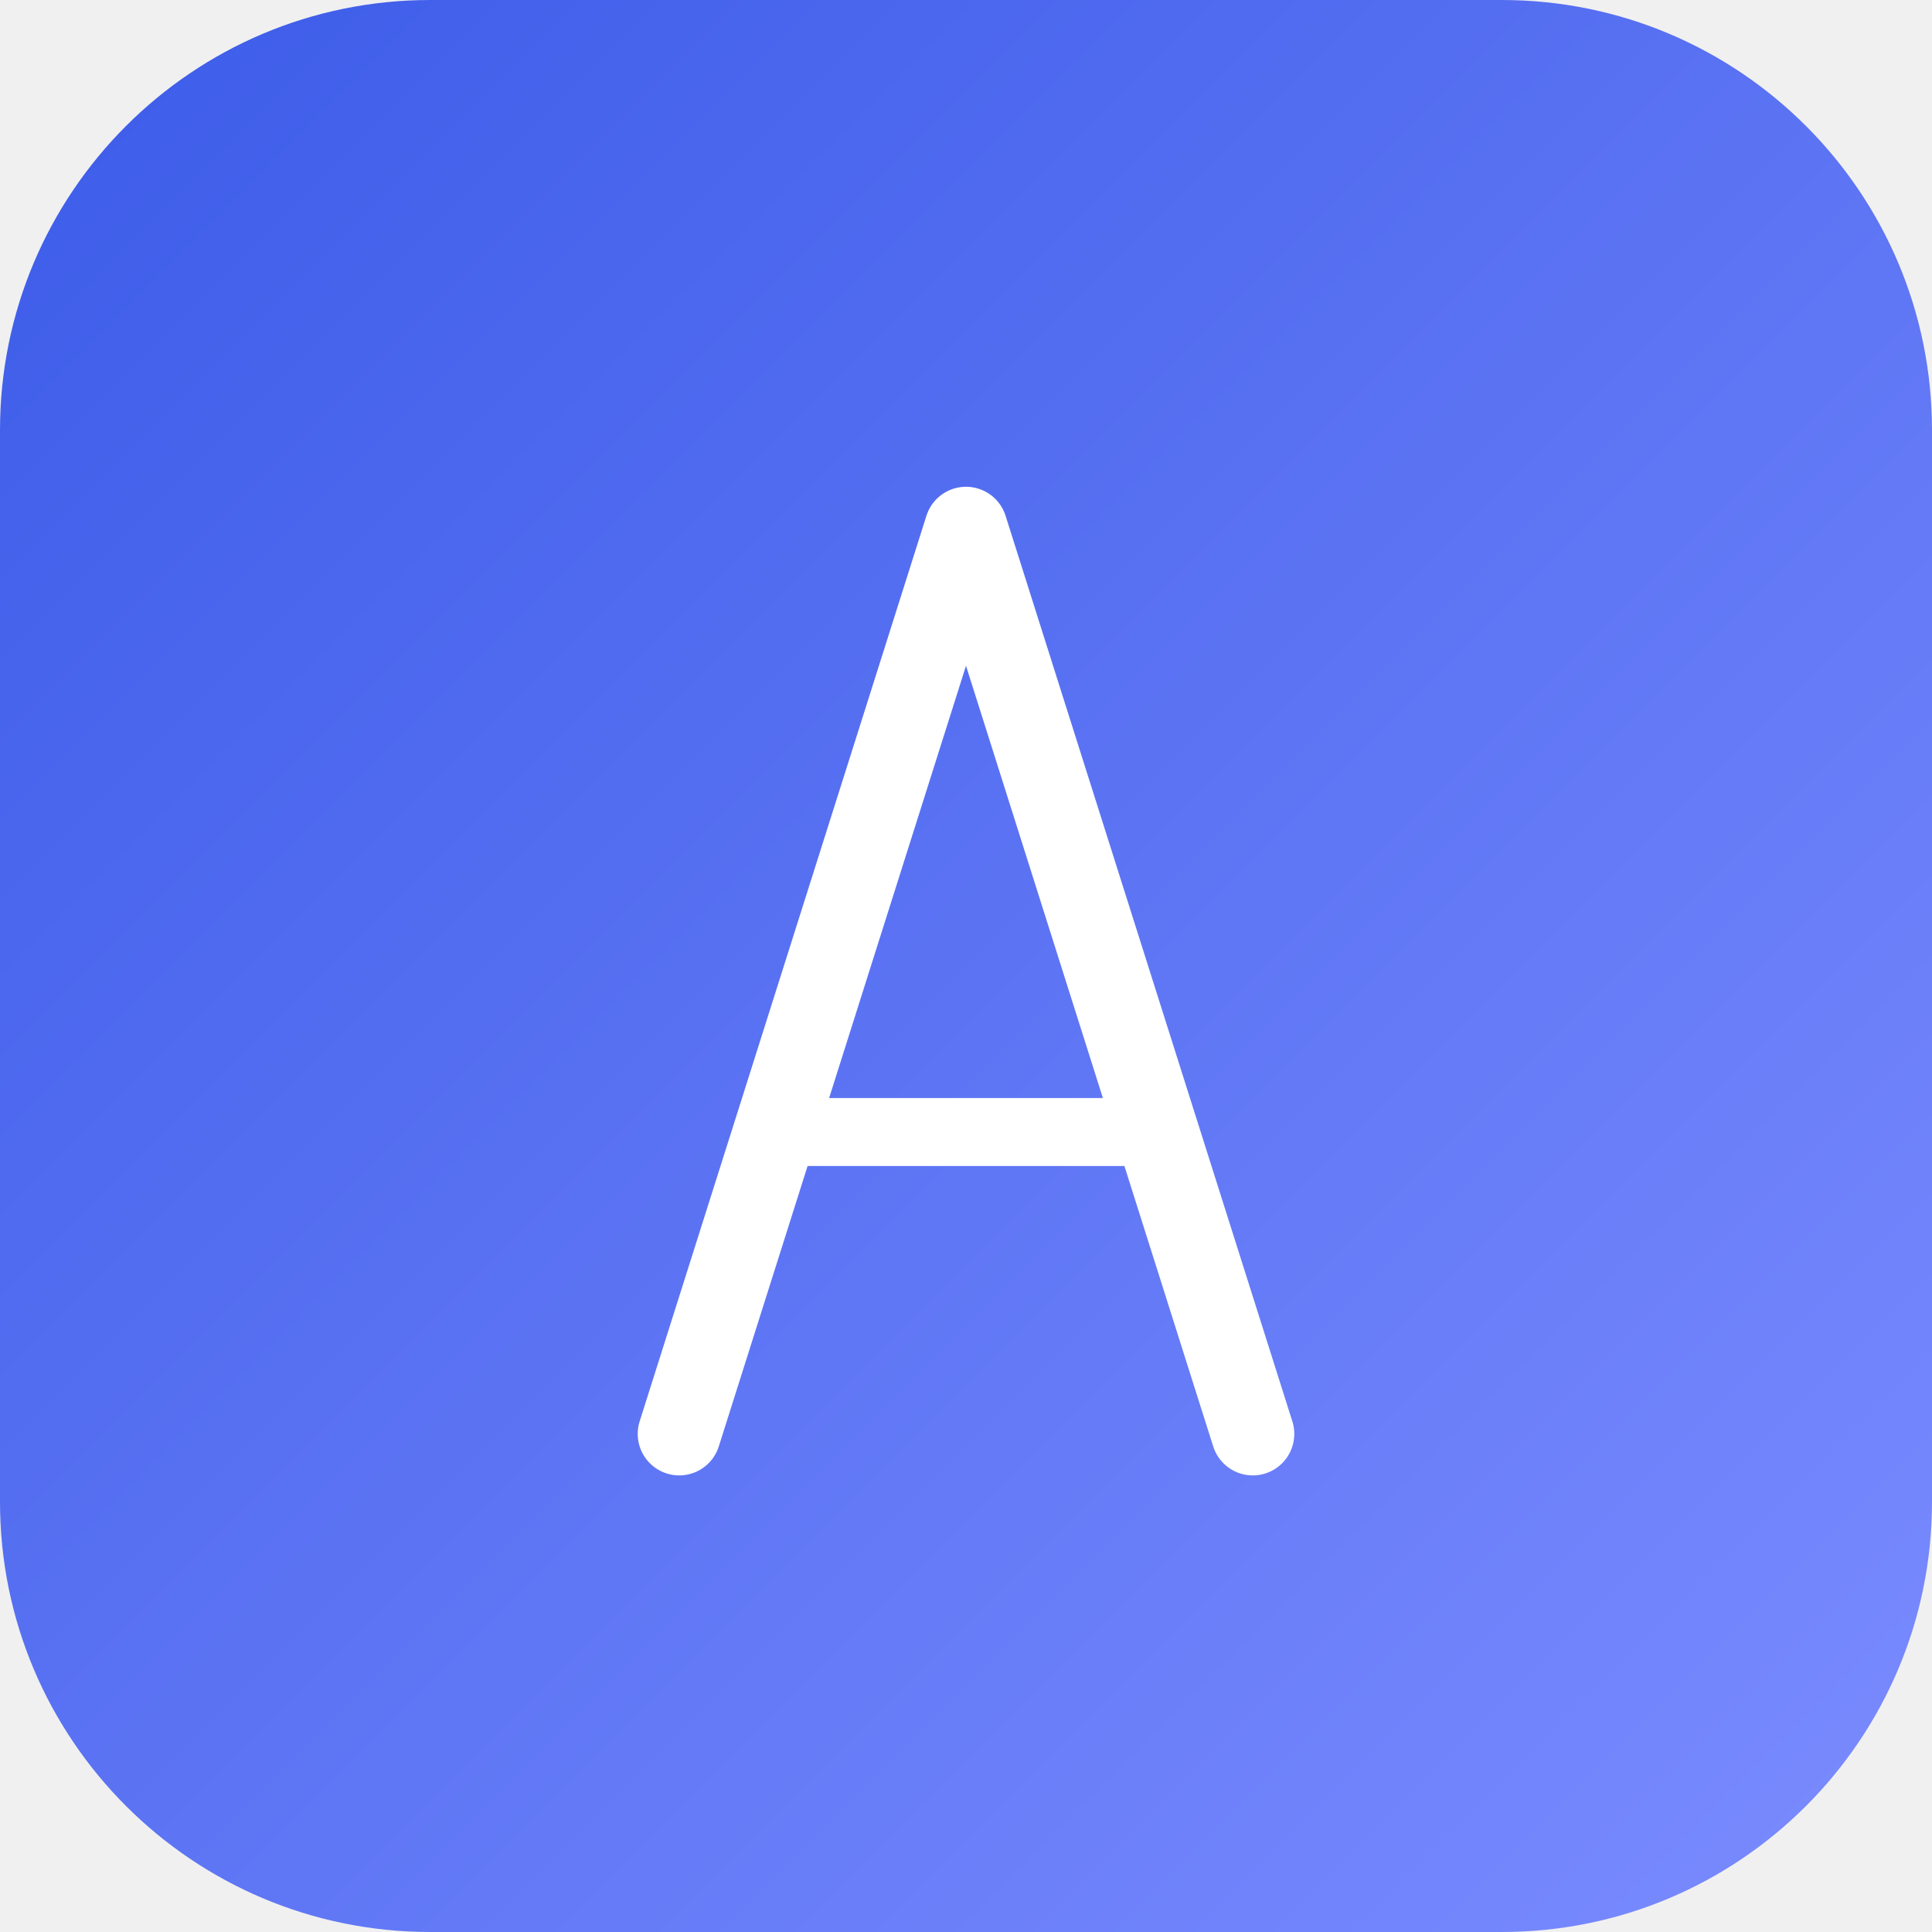
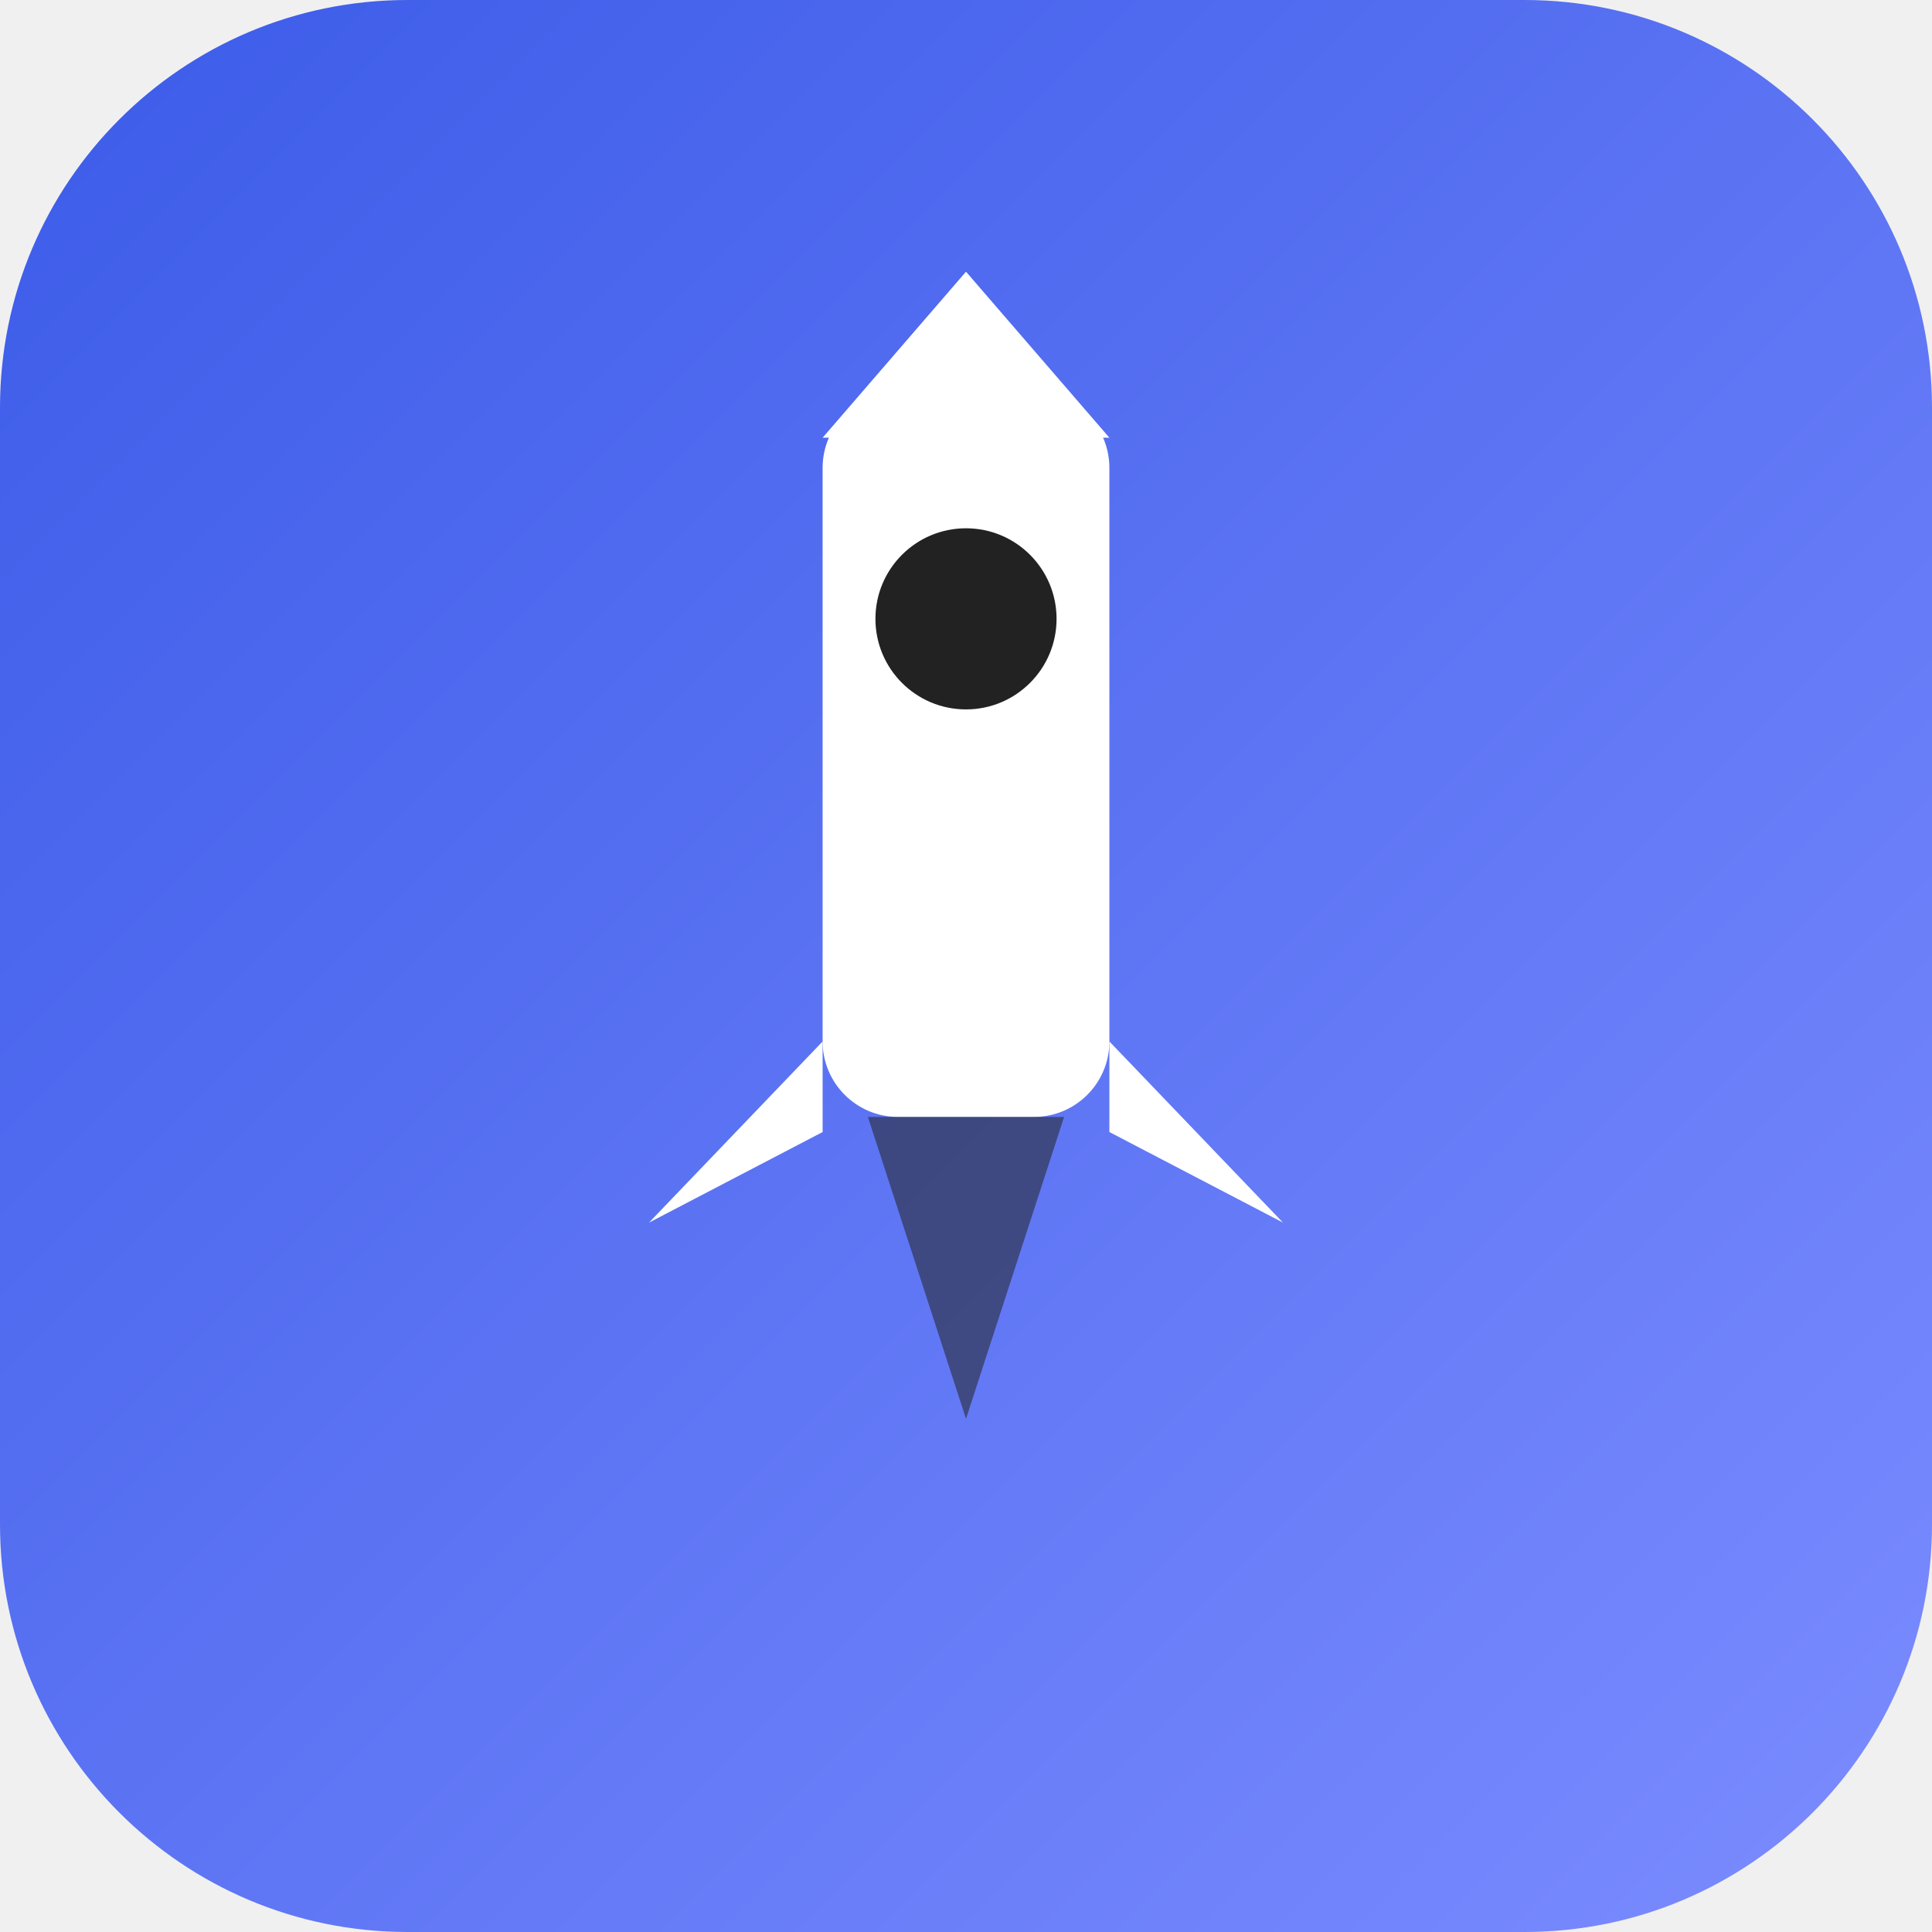
- <svg xmlns="http://www.w3.org/2000/svg" viewBox="0 0 512 512" width="512" height="512">
+ <svg xmlns="http://www.w3.org/2000/svg" width="512" height="512" viewBox="0 0 512 512">
  <defs>
    <linearGradient id="bg" x1="0%" y1="0%" x2="100%" y2="100%">
      <stop offset="0%" stop-color="#3b5be8" />
      <stop offset="100%" stop-color="#7c8cff" />
    </linearGradient>
  </defs>
-   <rect width="512" height="512" rx="114" fill="url(#bg)" />
-   <path d="M180 380 L256 140 L332 380" fill="none" stroke="white" stroke-width="22" stroke-linejoin="round" stroke-linecap="round" />
-   <line x1="208" y1="300" x2="304" y2="300" stroke="white" stroke-width="18" stroke-linecap="round" />
+   <rect width="512" height="512" rx="108" ry="108" fill="url(#bg)" />
+   <g fill="white">
+     <rect x="218" y="104" width="76" height="192" rx="20" />
+     <polygon points="256,72 218,116 294,116" />
+     <polygon points="218,276 172,324 218,300" />
+     <polygon points="294,276 340,324 294,300" />
+     <circle cx="256" cy="164" r="24" fill="#222" />
+     <polygon points="230,296 256,376 282,296" fill="#222" opacity="0.55" />
+   </g>
</svg>
